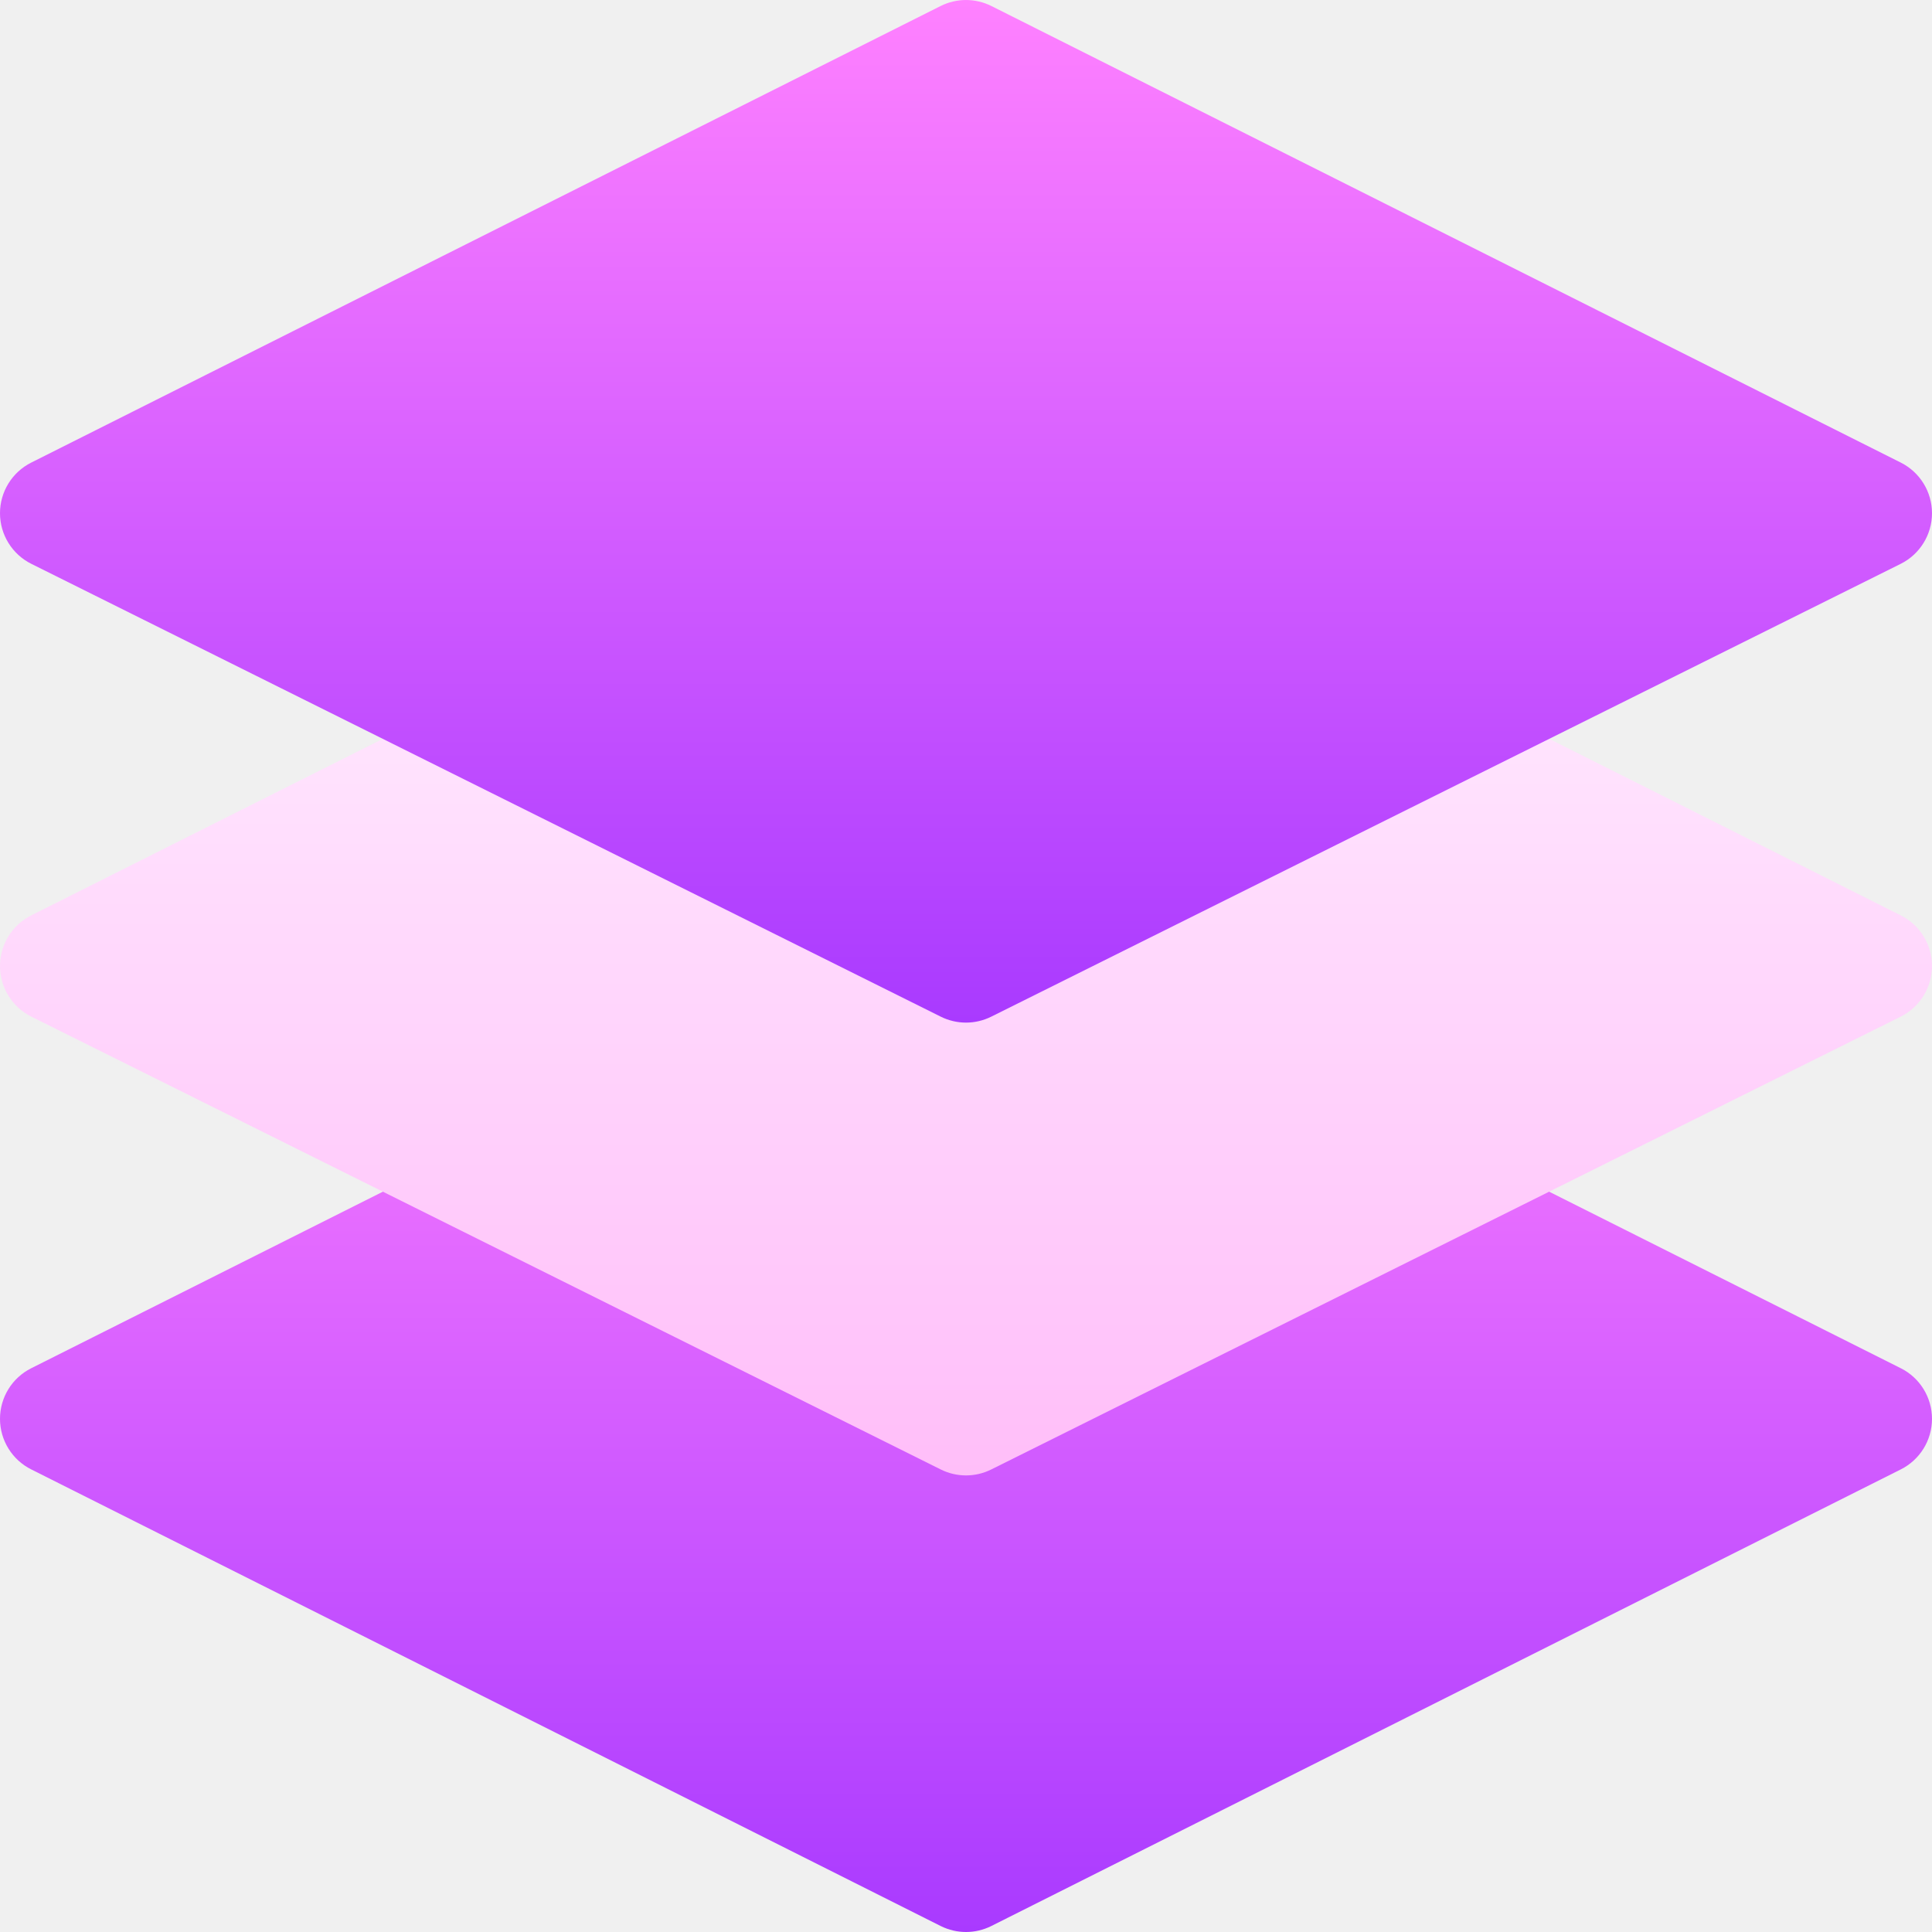
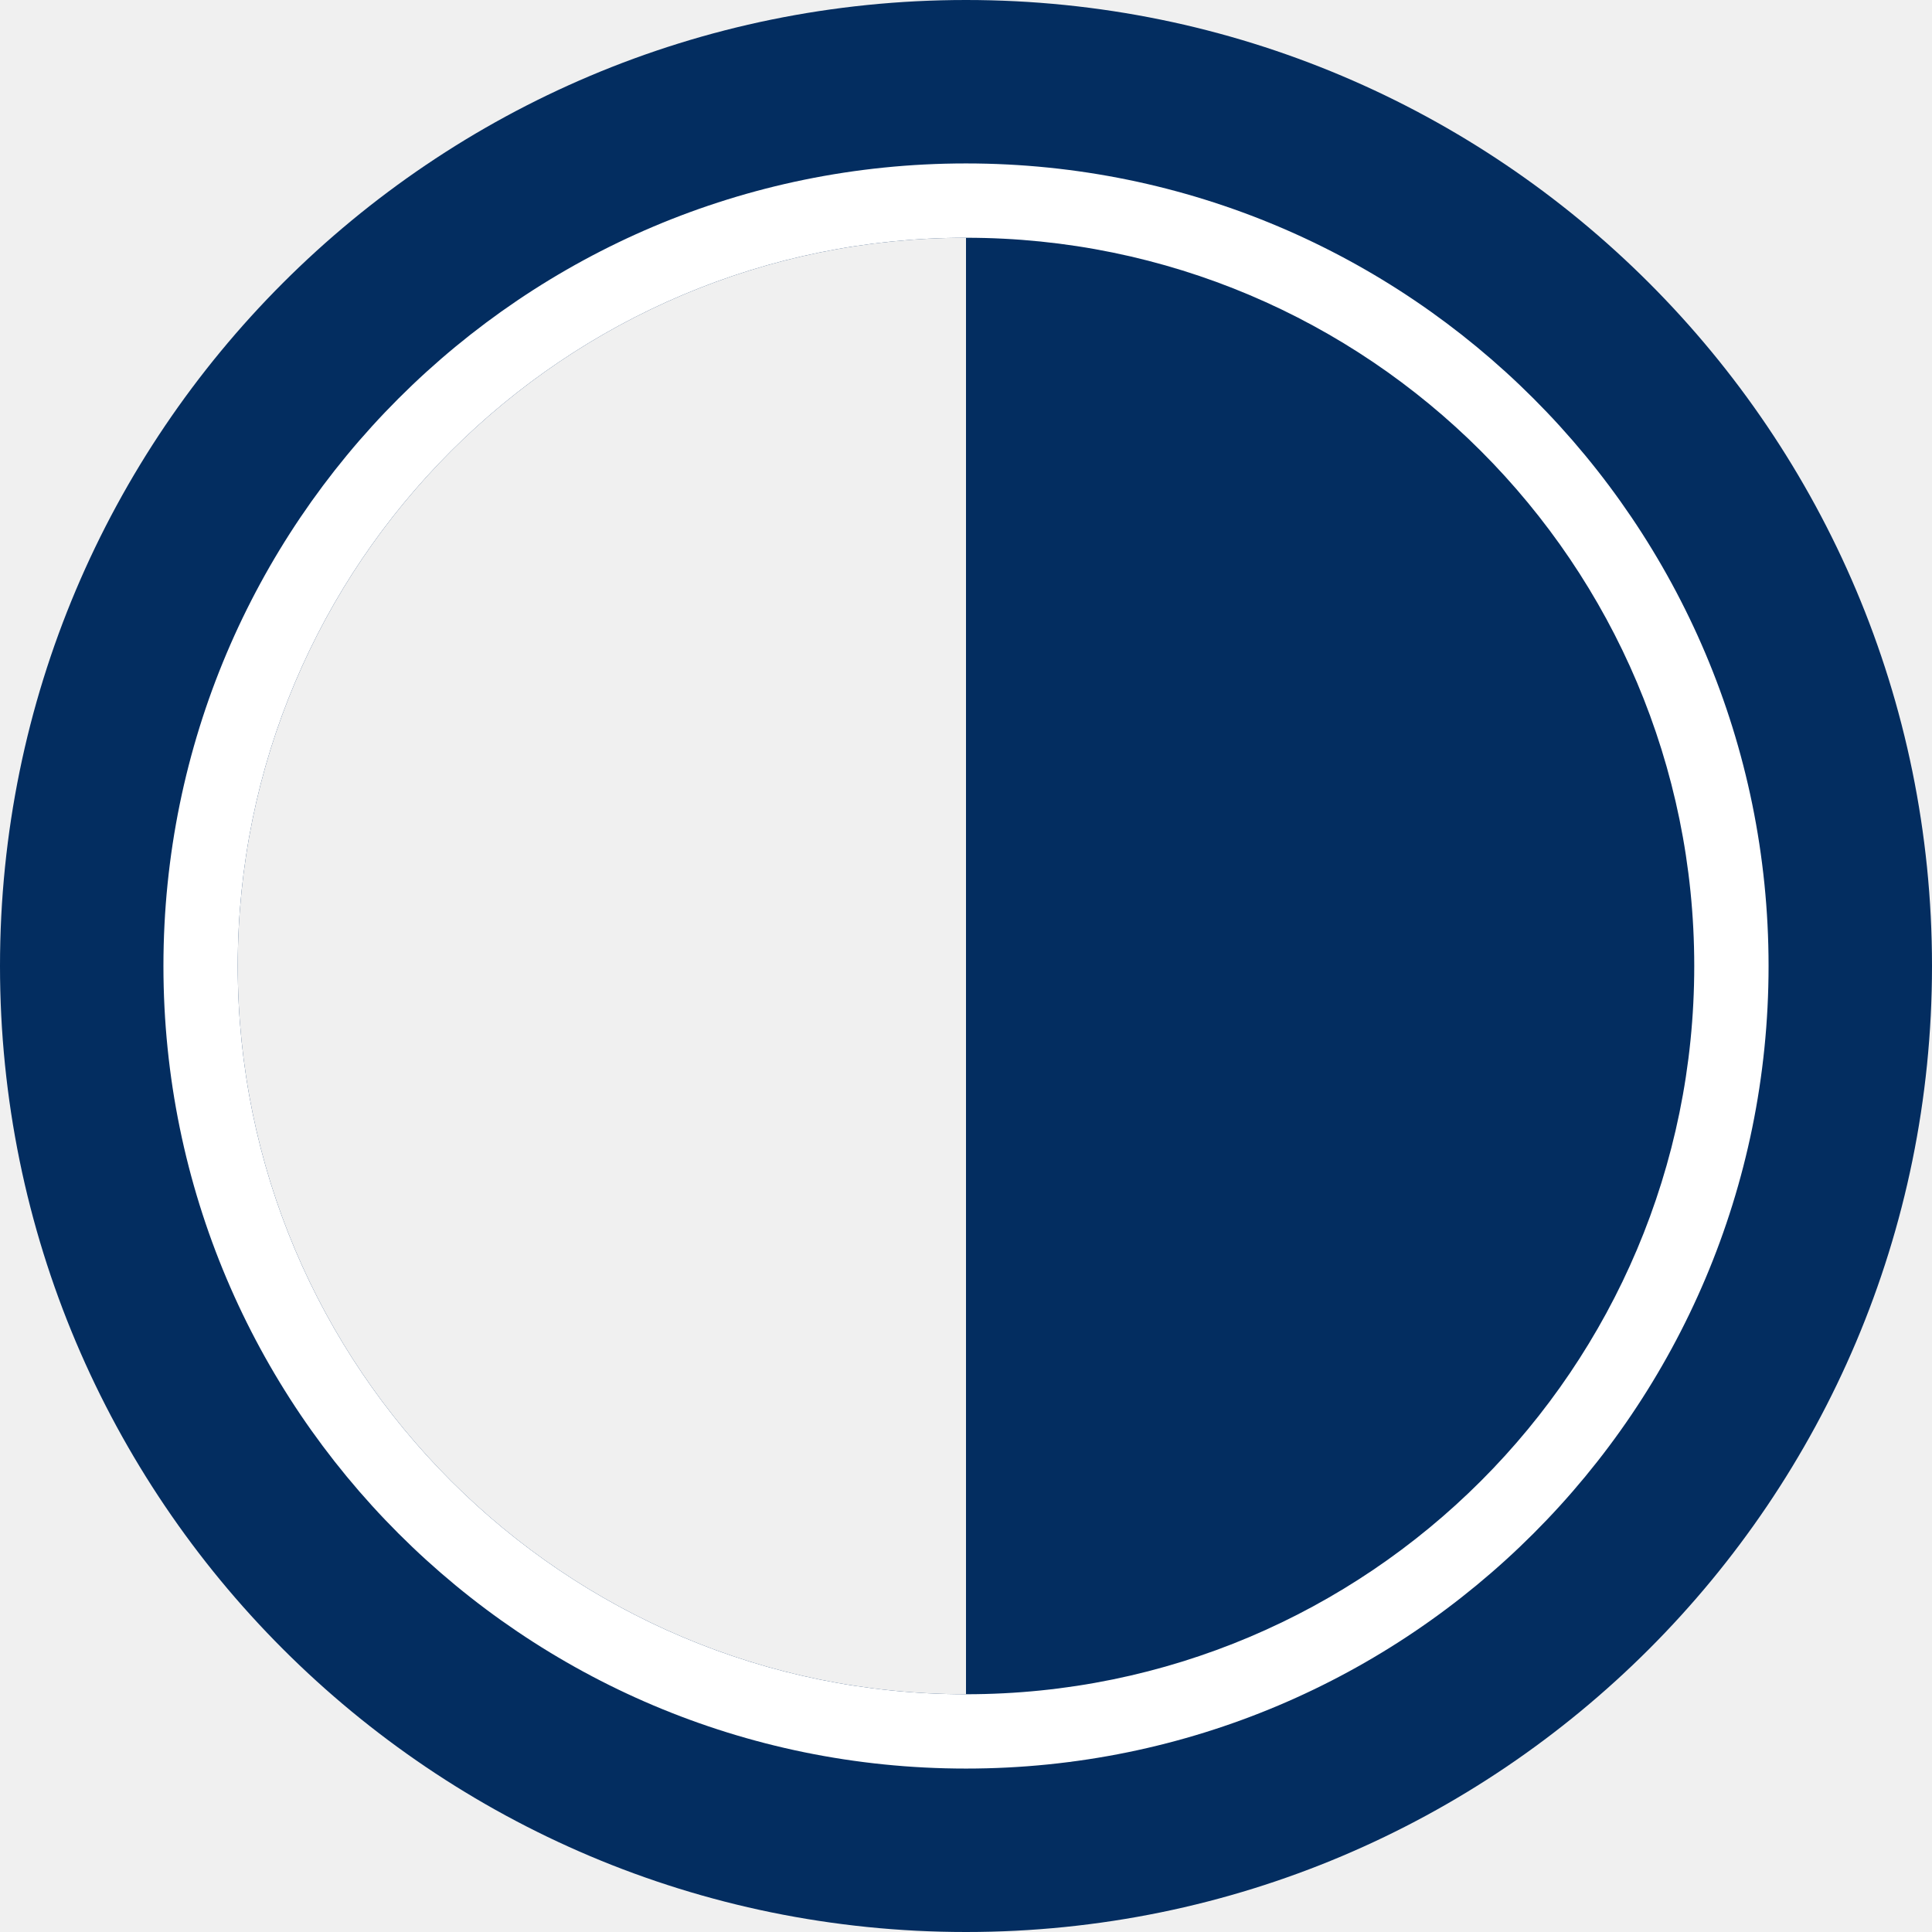
- <svg xmlns="http://www.w3.org/2000/svg" width="70" height="70" viewBox="0 0 70 70" fill="none">
-   <g clip-path="url(#clip0_15_76)">
-     <g clip-path="url(#clip1_15_76)">
-       <path d="M35 70C34.687 70 34.374 69.928 34.086 69.785L1.137 53.242C0.441 52.896 0.001 52.186 3.19306e-06 51.41C-0.001 50.633 0.436 49.922 1.131 49.574L34.08 33.031C34.659 32.74 35.341 32.74 35.92 33.031L68.87 49.574C69.564 49.922 70.001 50.633 70 51.41C69.999 52.187 69.559 52.896 68.864 53.242L35.914 69.785C35.626 69.928 35.313 70 35 70Z" fill="url(#paint0_linear_15_76)" />
-       <path d="M35 53.457C34.687 53.457 34.374 53.385 34.086 53.242L1.137 36.836C0.441 36.489 0.001 35.78 3.19306e-06 35.003C-0.001 34.227 0.436 33.516 1.131 33.167L34.08 16.624C34.659 16.334 35.341 16.334 35.92 16.624L68.87 33.167C69.564 33.516 70.001 34.227 70 35.003C69.999 35.78 69.559 36.489 68.864 36.836L35.914 53.242C35.626 53.385 35.313 53.457 35 53.457Z" fill="url(#paint1_linear_15_76)" />
-       <path d="M35 37.051C34.687 37.051 34.374 36.979 34.086 36.836L1.137 20.43C0.441 20.084 0.001 19.374 3.19306e-06 18.597C-0.001 17.821 0.436 17.11 1.131 16.761L34.08 0.218C34.659 -0.072 35.341 -0.072 35.92 0.218L68.87 16.761C69.564 17.11 70.001 17.821 70 18.597C69.999 19.374 69.559 20.084 68.864 20.43L35.914 36.836C35.626 36.979 35.313 37.051 35 37.051Z" fill="url(#paint2_linear_15_76)" />
-     </g>
-   </g>
+ <svg xmlns="http://www.w3.org/2000/svg" id="Layer_1" data-name="Layer 1" viewBox="0 0 98 98">
  <defs>
-     <linearGradient id="paint0_linear_15_76" x1="35" y1="70" x2="35" y2="32.812" gradientUnits="userSpaceOnUse">
-       <stop stop-color="#A93AFF" />
-       <stop offset="1" stop-color="#FF81FF" />
-     </linearGradient>
-     <linearGradient id="paint1_linear_15_76" x1="35" y1="53.457" x2="35" y2="16.406" gradientUnits="userSpaceOnUse">
-       <stop stop-color="#FFBEF9" />
-       <stop offset="1" stop-color="#FFF1FF" />
-     </linearGradient>
-     <linearGradient id="paint2_linear_15_76" x1="35" y1="37.051" x2="35" y2="0" gradientUnits="userSpaceOnUse">
-       <stop stop-color="#A93AFF" />
-       <stop offset="1" stop-color="#FF81FF" />
-     </linearGradient>
-     <clipPath id="clip0_15_76">
-       <rect width="70" height="70" fill="white" />
-     </clipPath>
-     <clipPath id="clip1_15_76">
-       <rect width="70" height="70" fill="white" />
-     </clipPath>
+     <style>
+       .cls-1 {
+         fill: #032d60;
+       }
+ 
+       .cls-2 {
+         fill: #fff;
+       }
+ 
+       .cls-3 {
+         fill: none;
+       }
+     </style>
  </defs>
+   <path class="cls-1" d="M705.65,699.91a49,49,0,1,0,49,49A49,49,0,0,0,705.65,699.91Zm0,12.06v73.88a36.94,36.94,0,1,1,0-73.88Z" transform="translate(-656.65 -699.91)" />
+   <path class="cls-2" d="M705.65,708.2a40.71,40.71,0,1,0,40.71,40.71A40.71,40.71,0,0,0,705.65,708.2Zm0,77.65a36.94,36.94,0,1,1,36.94-36.94A36.94,36.94,0,0,1,705.65,785.85Z" transform="translate(-656.65 -699.91)" />
+   <path class="cls-3" d="M705.65,712v73.88a36.94,36.94,0,1,1,0-73.88Z" transform="translate(-656.65 -699.91)" />
</svg>
